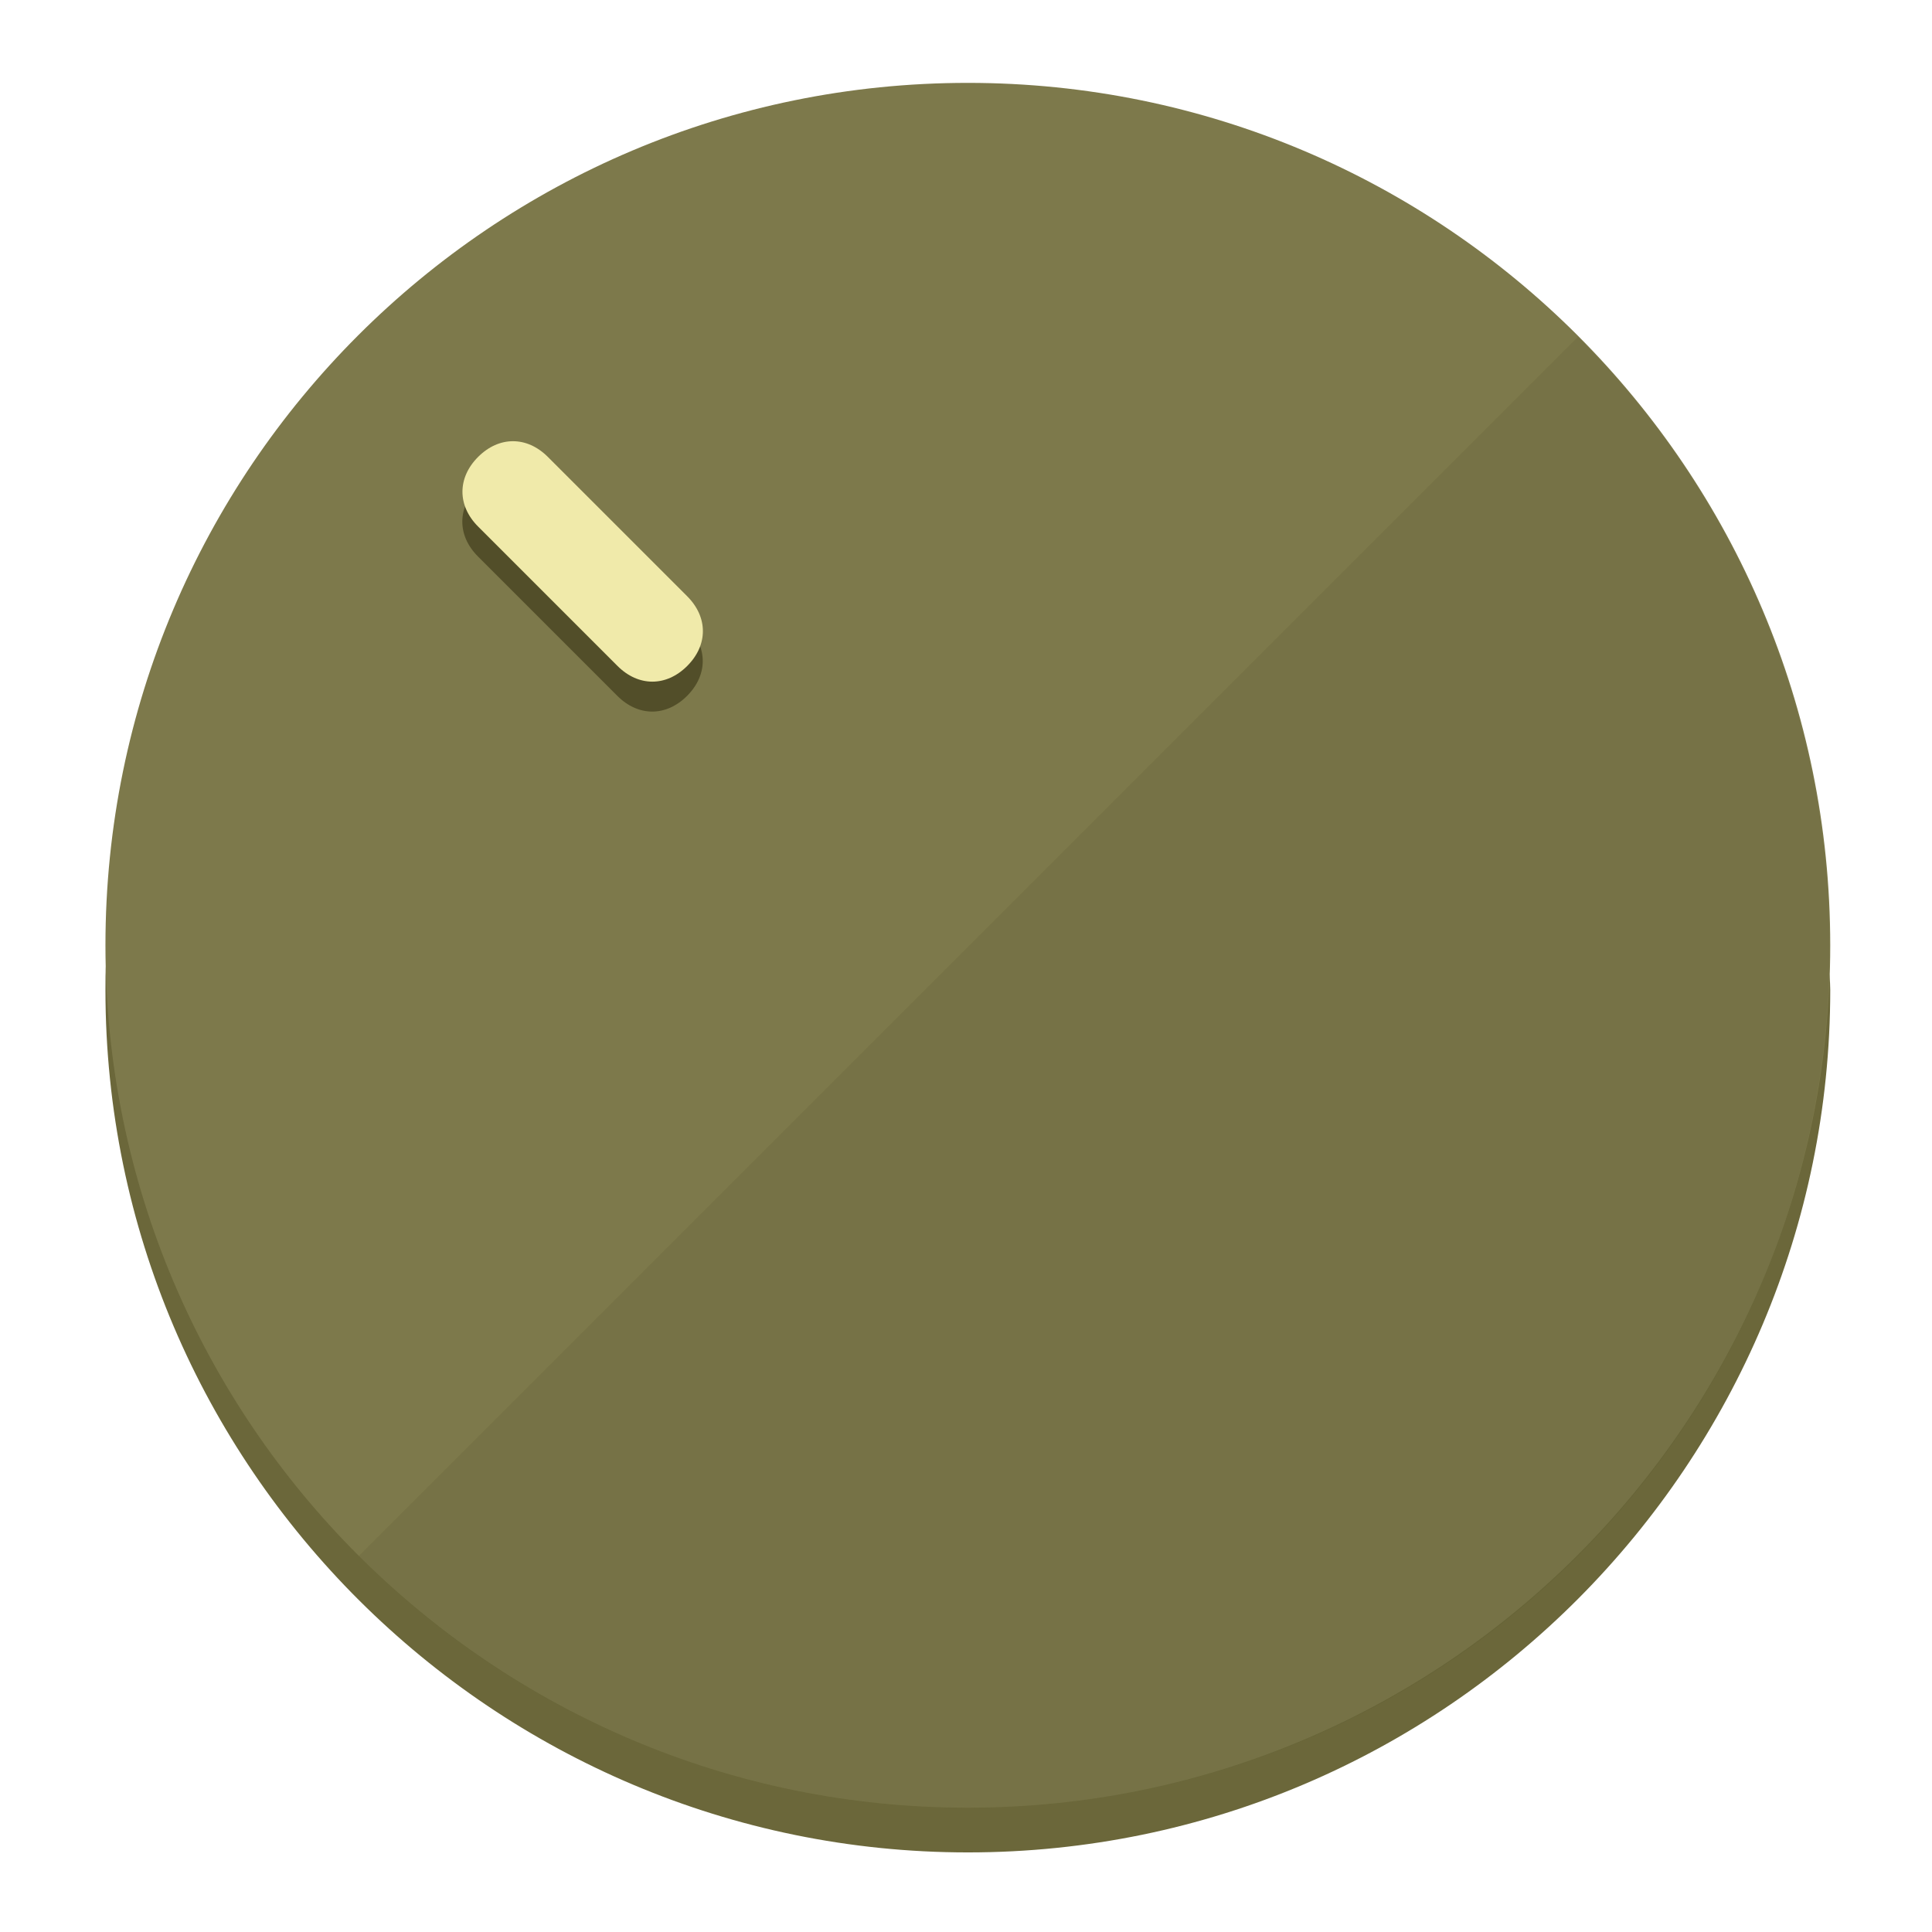
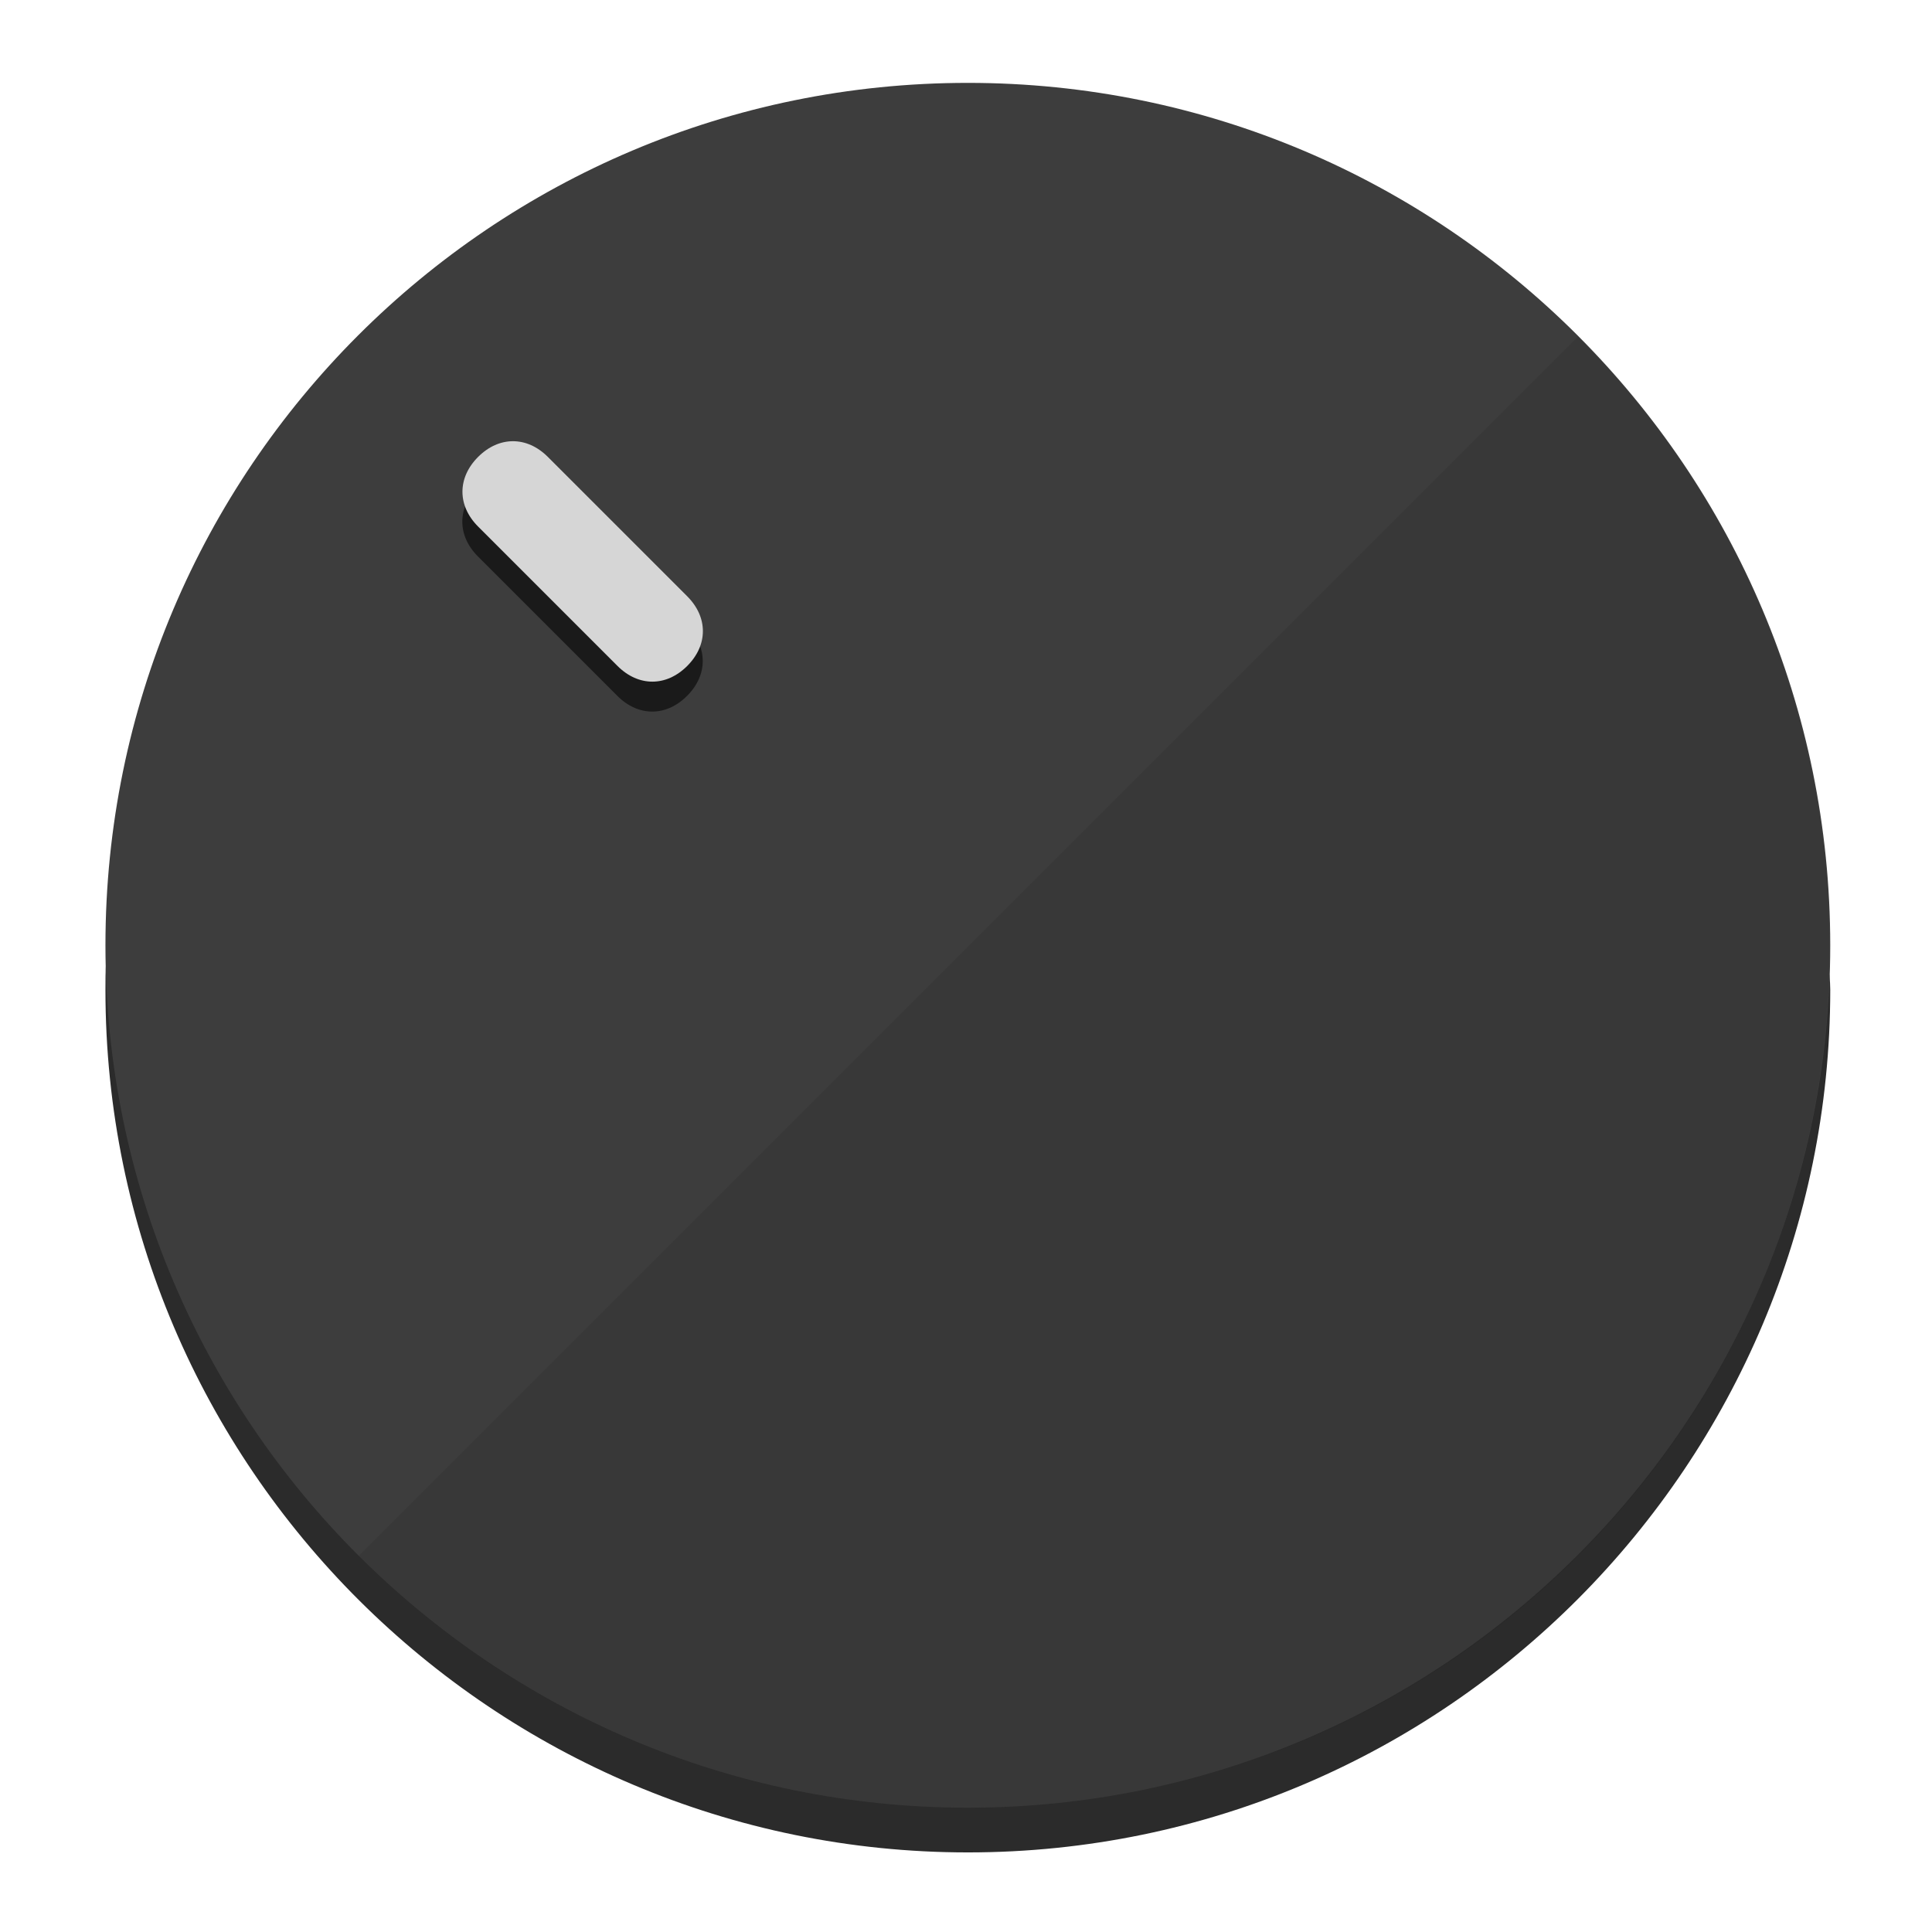
<svg xmlns="http://www.w3.org/2000/svg" height="120px" width="120px" version="1.1" id="Layer_1" viewBox="0 0 496.8 496.8" xml:space="preserve">
  <defs id="defs23" />
  <g id="g3158">
-     <path style="display:inline;fill:#6B673A;fill-opacity:1;stroke-width:1.584" d="m 248.875,445.92 c 116.582,0 212.89,-91.238 220.493,-205.286 0,5.069 1.267,8.87 1.267,13.939 0,121.651 -98.842,221.76 -221.76,221.76 -121.651,0 -221.76,-98.842 -221.76,-221.76 0,-5.069 0,-8.87 1.267,-13.939 7.603,114.048 103.91,205.286 220.493,205.286 z" id="path8" />
-     <circle style="display:inline;fill:#7D794B;fill-opacity:1;stroke-width:1.584" cx="248.875" cy="243.071" r="221.76" id="circle12" />
-     <path style="display:inline;fill:#524E29;fill-opacity:0.154;stroke-width:1.587" d="m 405.744,86.606 c 86.308,86.308 86.308,227.193 0,313.5 -86.308,86.308 -227.193,86.308 -313.5,0" id="path14" />
+     <path style="display:inline;fill:#2B2B2B;fill-opacity:1;stroke-width:1.584" d="m 248.875,445.92 c 116.582,0 212.89,-91.238 220.493,-205.286 0,5.069 1.267,8.87 1.267,13.939 0,121.651 -98.842,221.76 -221.76,221.76 -121.651,0 -221.76,-98.842 -221.76,-221.76 0,-5.069 0,-8.87 1.267,-13.939 7.603,114.048 103.91,205.286 220.493,205.286 z" id="path8" />
+     <circle style="display:inline;fill:#3D3D3D;fill-opacity:1;stroke-width:1.584" cx="248.875" cy="243.071" r="221.76" id="circle12" />
+     <path style="display:inline;fill:#1A1A1A;fill-opacity:0.154;stroke-width:1.587" d="m 405.744,86.606 c 86.308,86.308 86.308,227.193 0,313.5 -86.308,86.308 -227.193,86.308 -313.5,0" id="path14" />
  </g>
  <g id="g3198">
    <circle style="display:none;fill:#000000;fill-opacity:0;stroke-width:1.584" cx="3.454" cy="347.932" r="221.76" id="circle12-3" transform="rotate(-45)" />
-     <path style="display:inline;fill:#524E29;fill-opacity:1;stroke-width:1.584" d="m 176.674,161.024 c 5.376,5.376 5.376,12.545 -1e-5,17.921 v 0 c -5.376,5.376 -12.545,5.376 -17.921,0 L 122.911,143.103 c -5.376,-5.376 -5.376,-12.545 10e-6,-17.921 v 0 c 5.376,-5.376 12.545,-5.376 17.921,0 z" id="path3789" />
-     <path style="display:inline;fill:#F0EAAA;stroke-width:1.584" d="m 176.711,153.328 c 5.376,5.376 5.376,12.545 -1e-5,17.921 v 0 c -5.376,5.376 -12.545,5.376 -17.921,0 l -35.842,-35.842 c -5.376,-5.376 -5.376,-12.545 0,-17.921 v 0 c 5.376,-5.376 12.545,-5.376 17.921,0 z" id="path915" />
+     <path style="display:inline;fill:#1A1A1A;fill-opacity:1;stroke-width:1.584" d="m 176.674,161.024 c 5.376,5.376 5.376,12.545 -1e-5,17.921 v 0 c -5.376,5.376 -12.545,5.376 -17.921,0 L 122.911,143.103 c -5.376,-5.376 -5.376,-12.545 10e-6,-17.921 v 0 c 5.376,-5.376 12.545,-5.376 17.921,0 z" id="path3789" />
+     <path style="display:inline;fill:#D6D6D6;stroke-width:1.584" d="m 176.711,153.328 c 5.376,5.376 5.376,12.545 -1e-5,17.921 v 0 c -5.376,5.376 -12.545,5.376 -17.921,0 l -35.842,-35.842 c -5.376,-5.376 -5.376,-12.545 0,-17.921 v 0 c 5.376,-5.376 12.545,-5.376 17.921,0 z" id="path915" />
  </g>
</svg>
